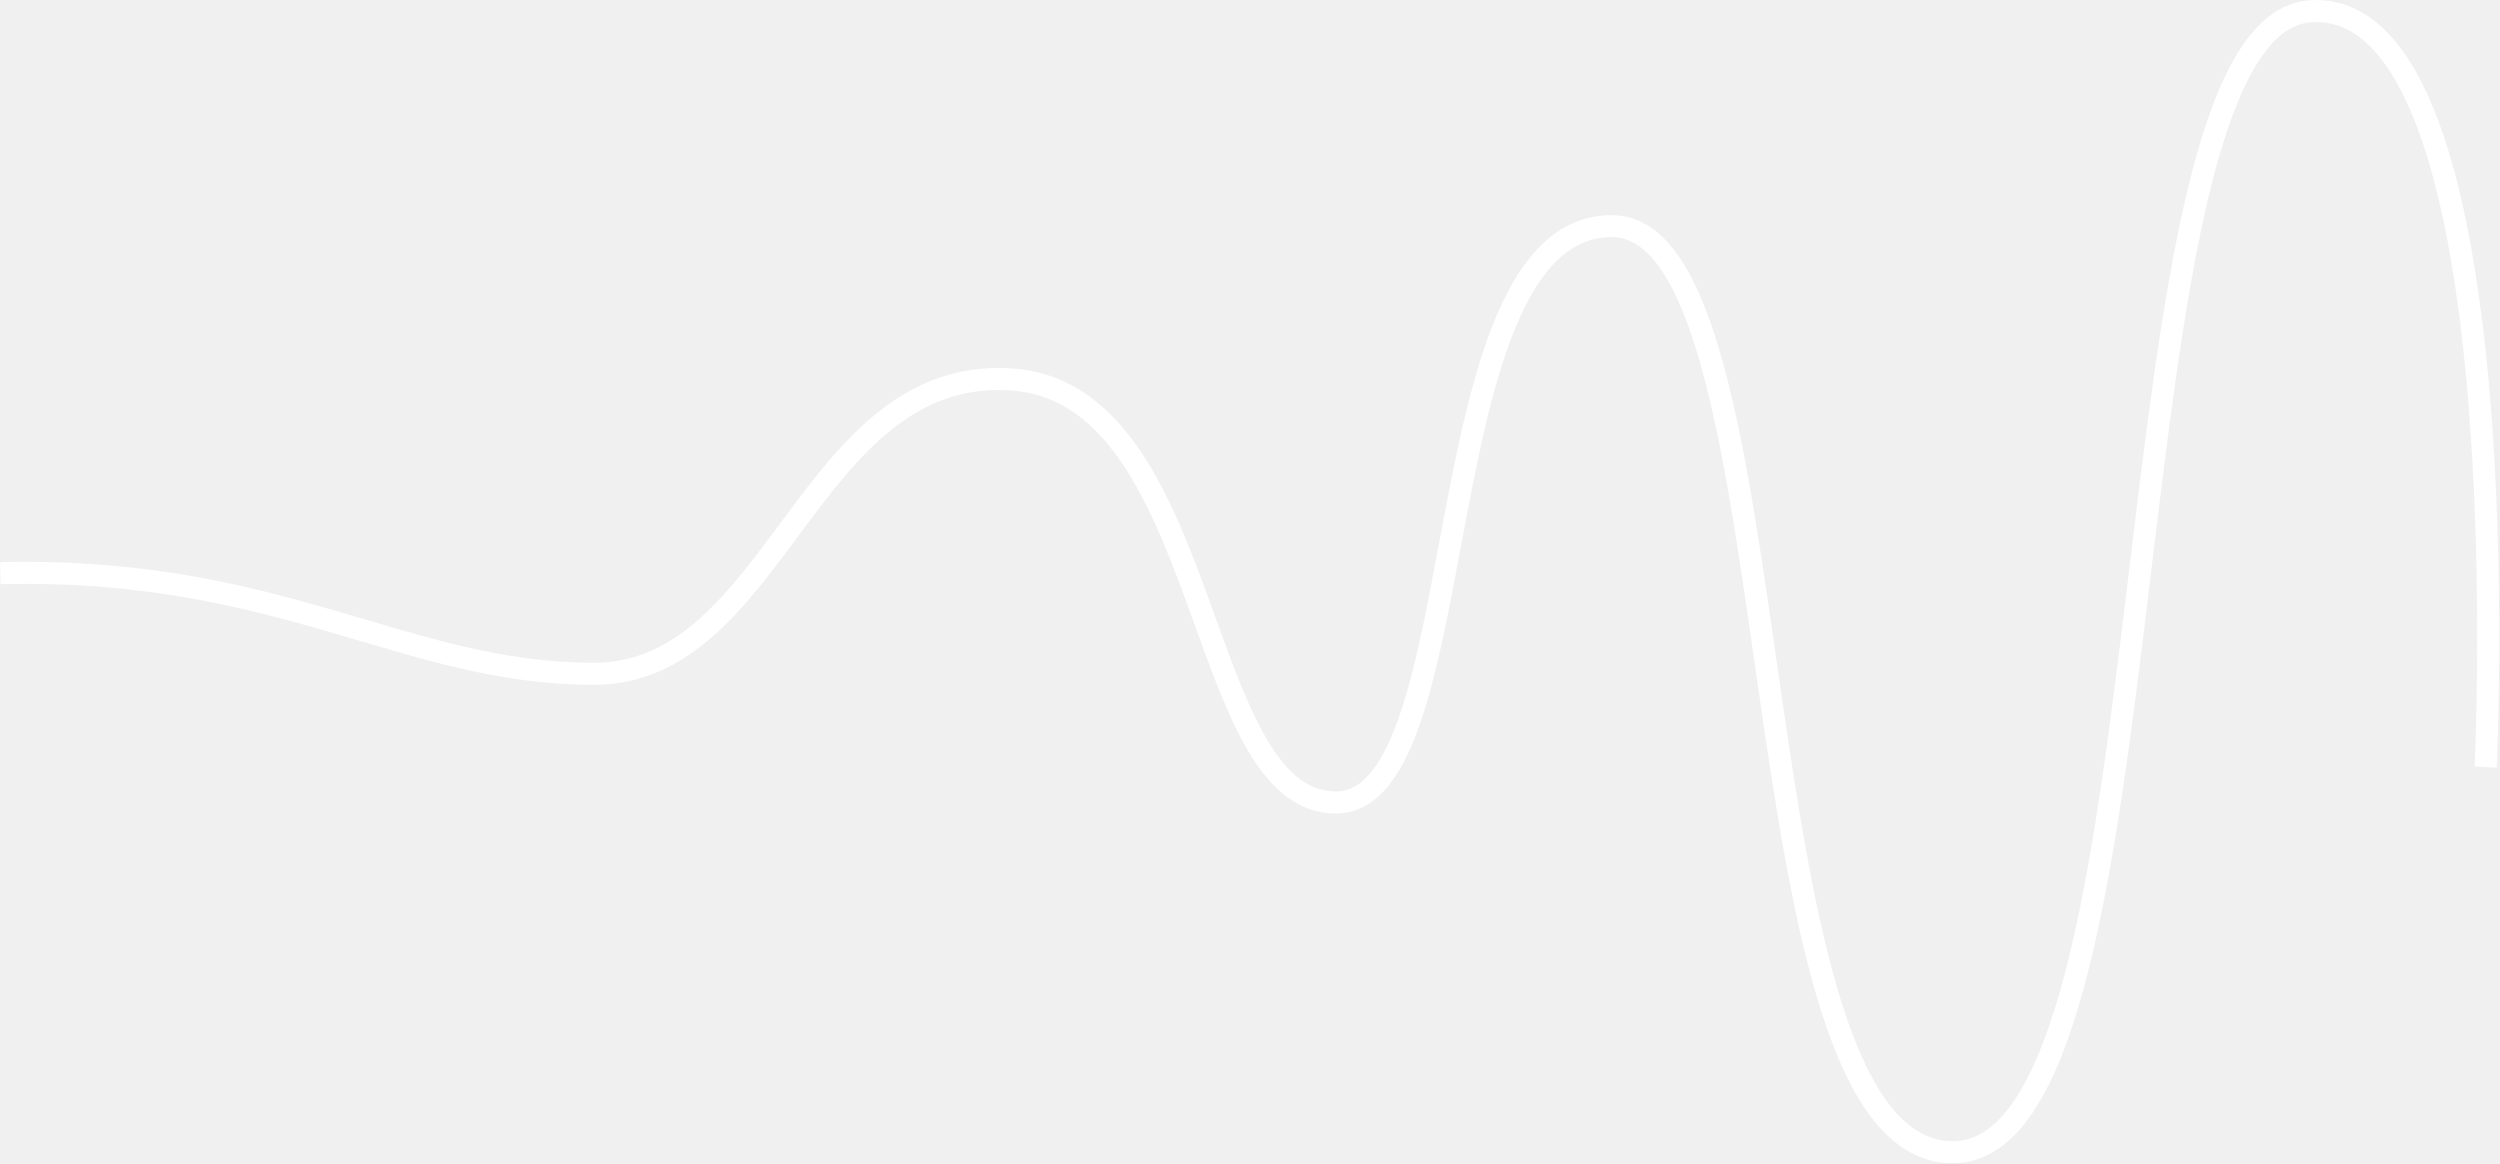
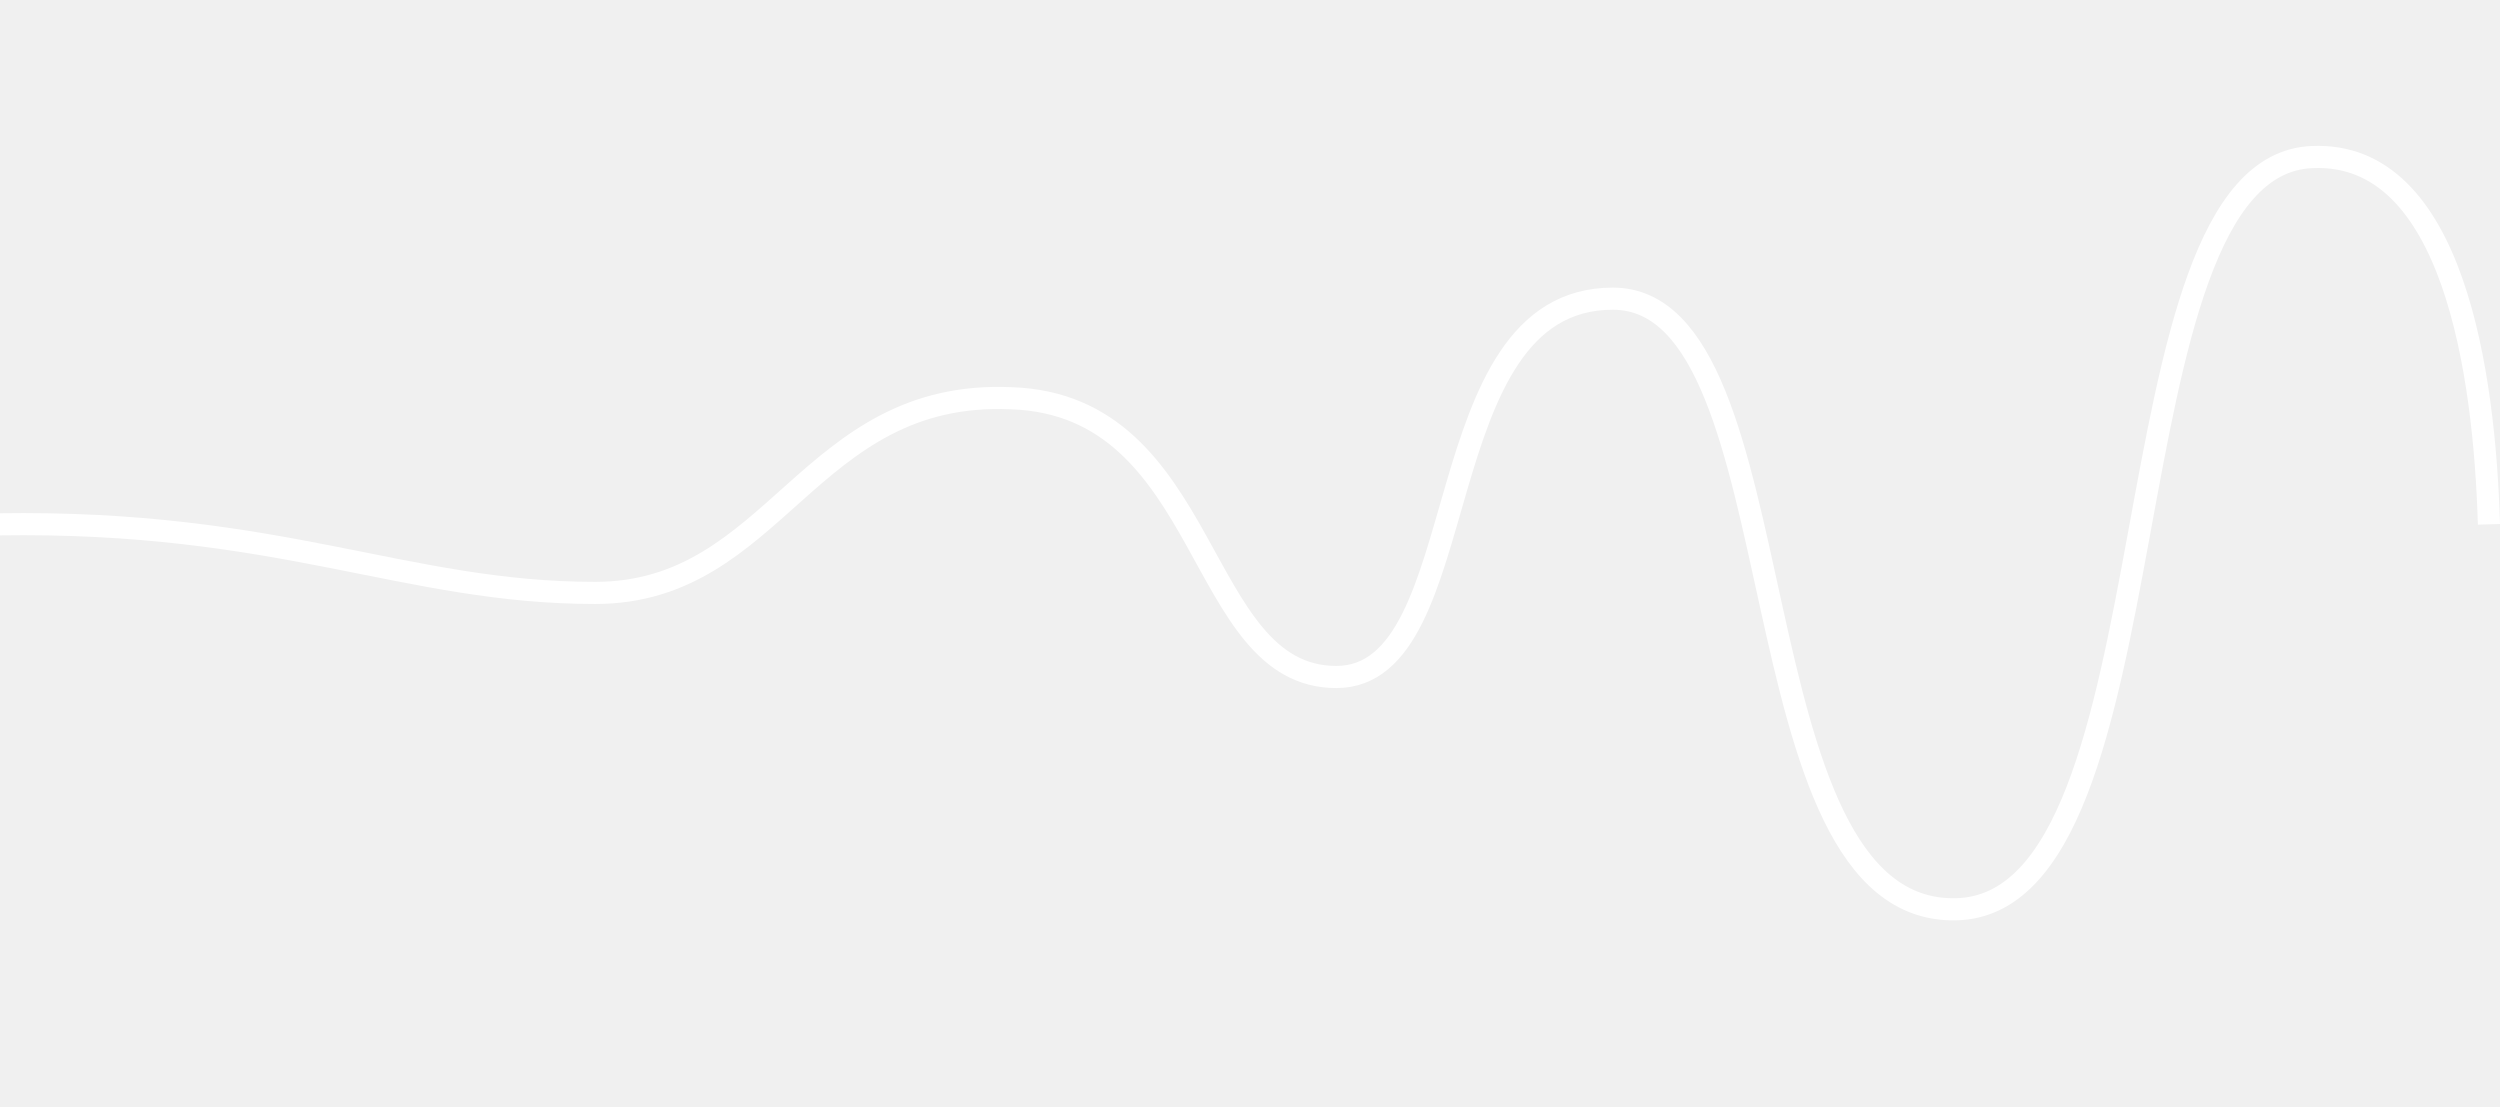
- <svg xmlns="http://www.w3.org/2000/svg" width="113.437" height="52.778" viewBox="0 0 113.437 52.778">
-   <defs>
-     <style>.a{fill:none;stroke:#fff;}</style>
-   </defs>
-   <g transform="translate(-764.031 -287)">
-     <path class="a" d="M1147.6,1120.563s-1.7,34.836,7.916,34.3,5.878-51.469,16.166-51.77,6.914,42.017,15.564,42.017,6.073-26.152,12.525-26.152,5.578,18.637,14.763,19.2,10.589-13.36,18.9-13.36c8.617,0,14.195,4.867,26.937,4.566" transform="translate(2024.417 1442.371) rotate(180)" />
-   </g>
+ <svg xmlns="http://www.w3.org/2000/svg" width="113" height="50" viewBox="0 1.5 113 50">
+   <path d="M112.5 25.2c-0.2-6.8-1.6-16.9-8-16.6 -9.6 0.4-5.9 33.8-16.1 34s-6.9-27.6-15.5-27.6c-8.6 0-6.1 17.1-12.5 17.1 -6.4 0-5.6-12.3-14.7-12.6 -9.2-0.4-10.6 8.8-18.8 8.8 -8.6 0-14.2-3.3-27-3.1" style="fill:none;stroke:#FFF" />
</svg>
